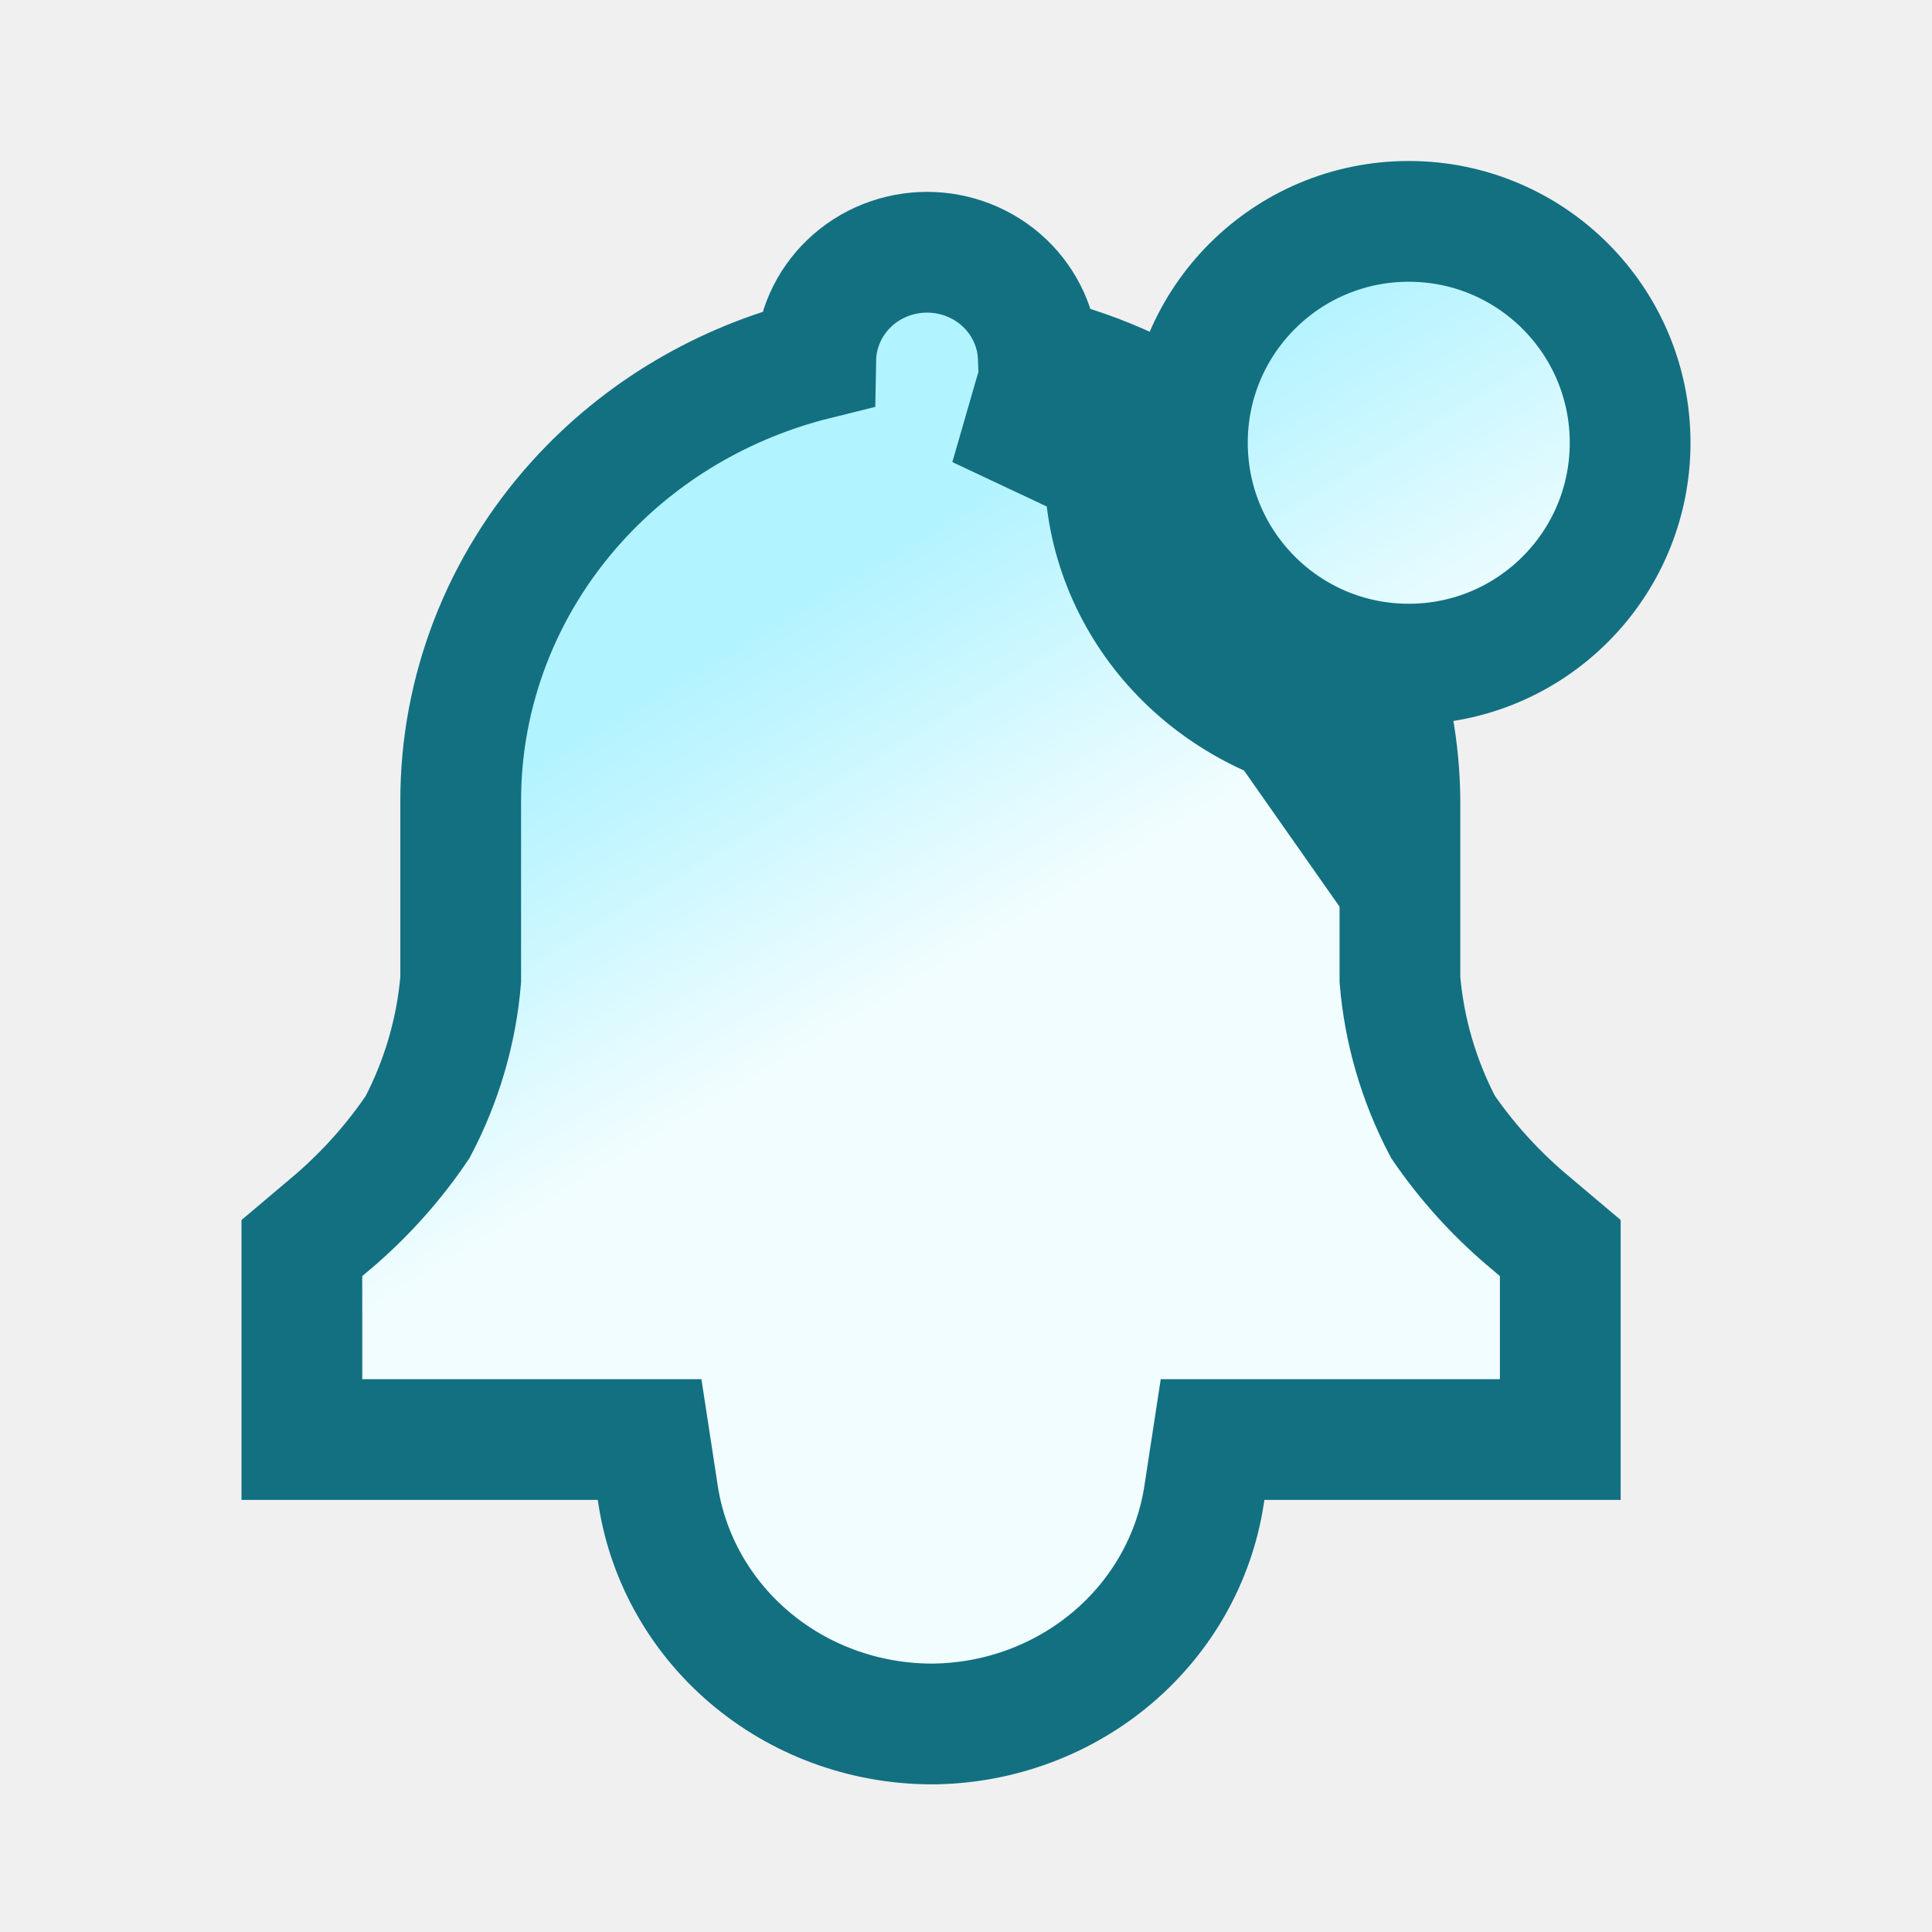
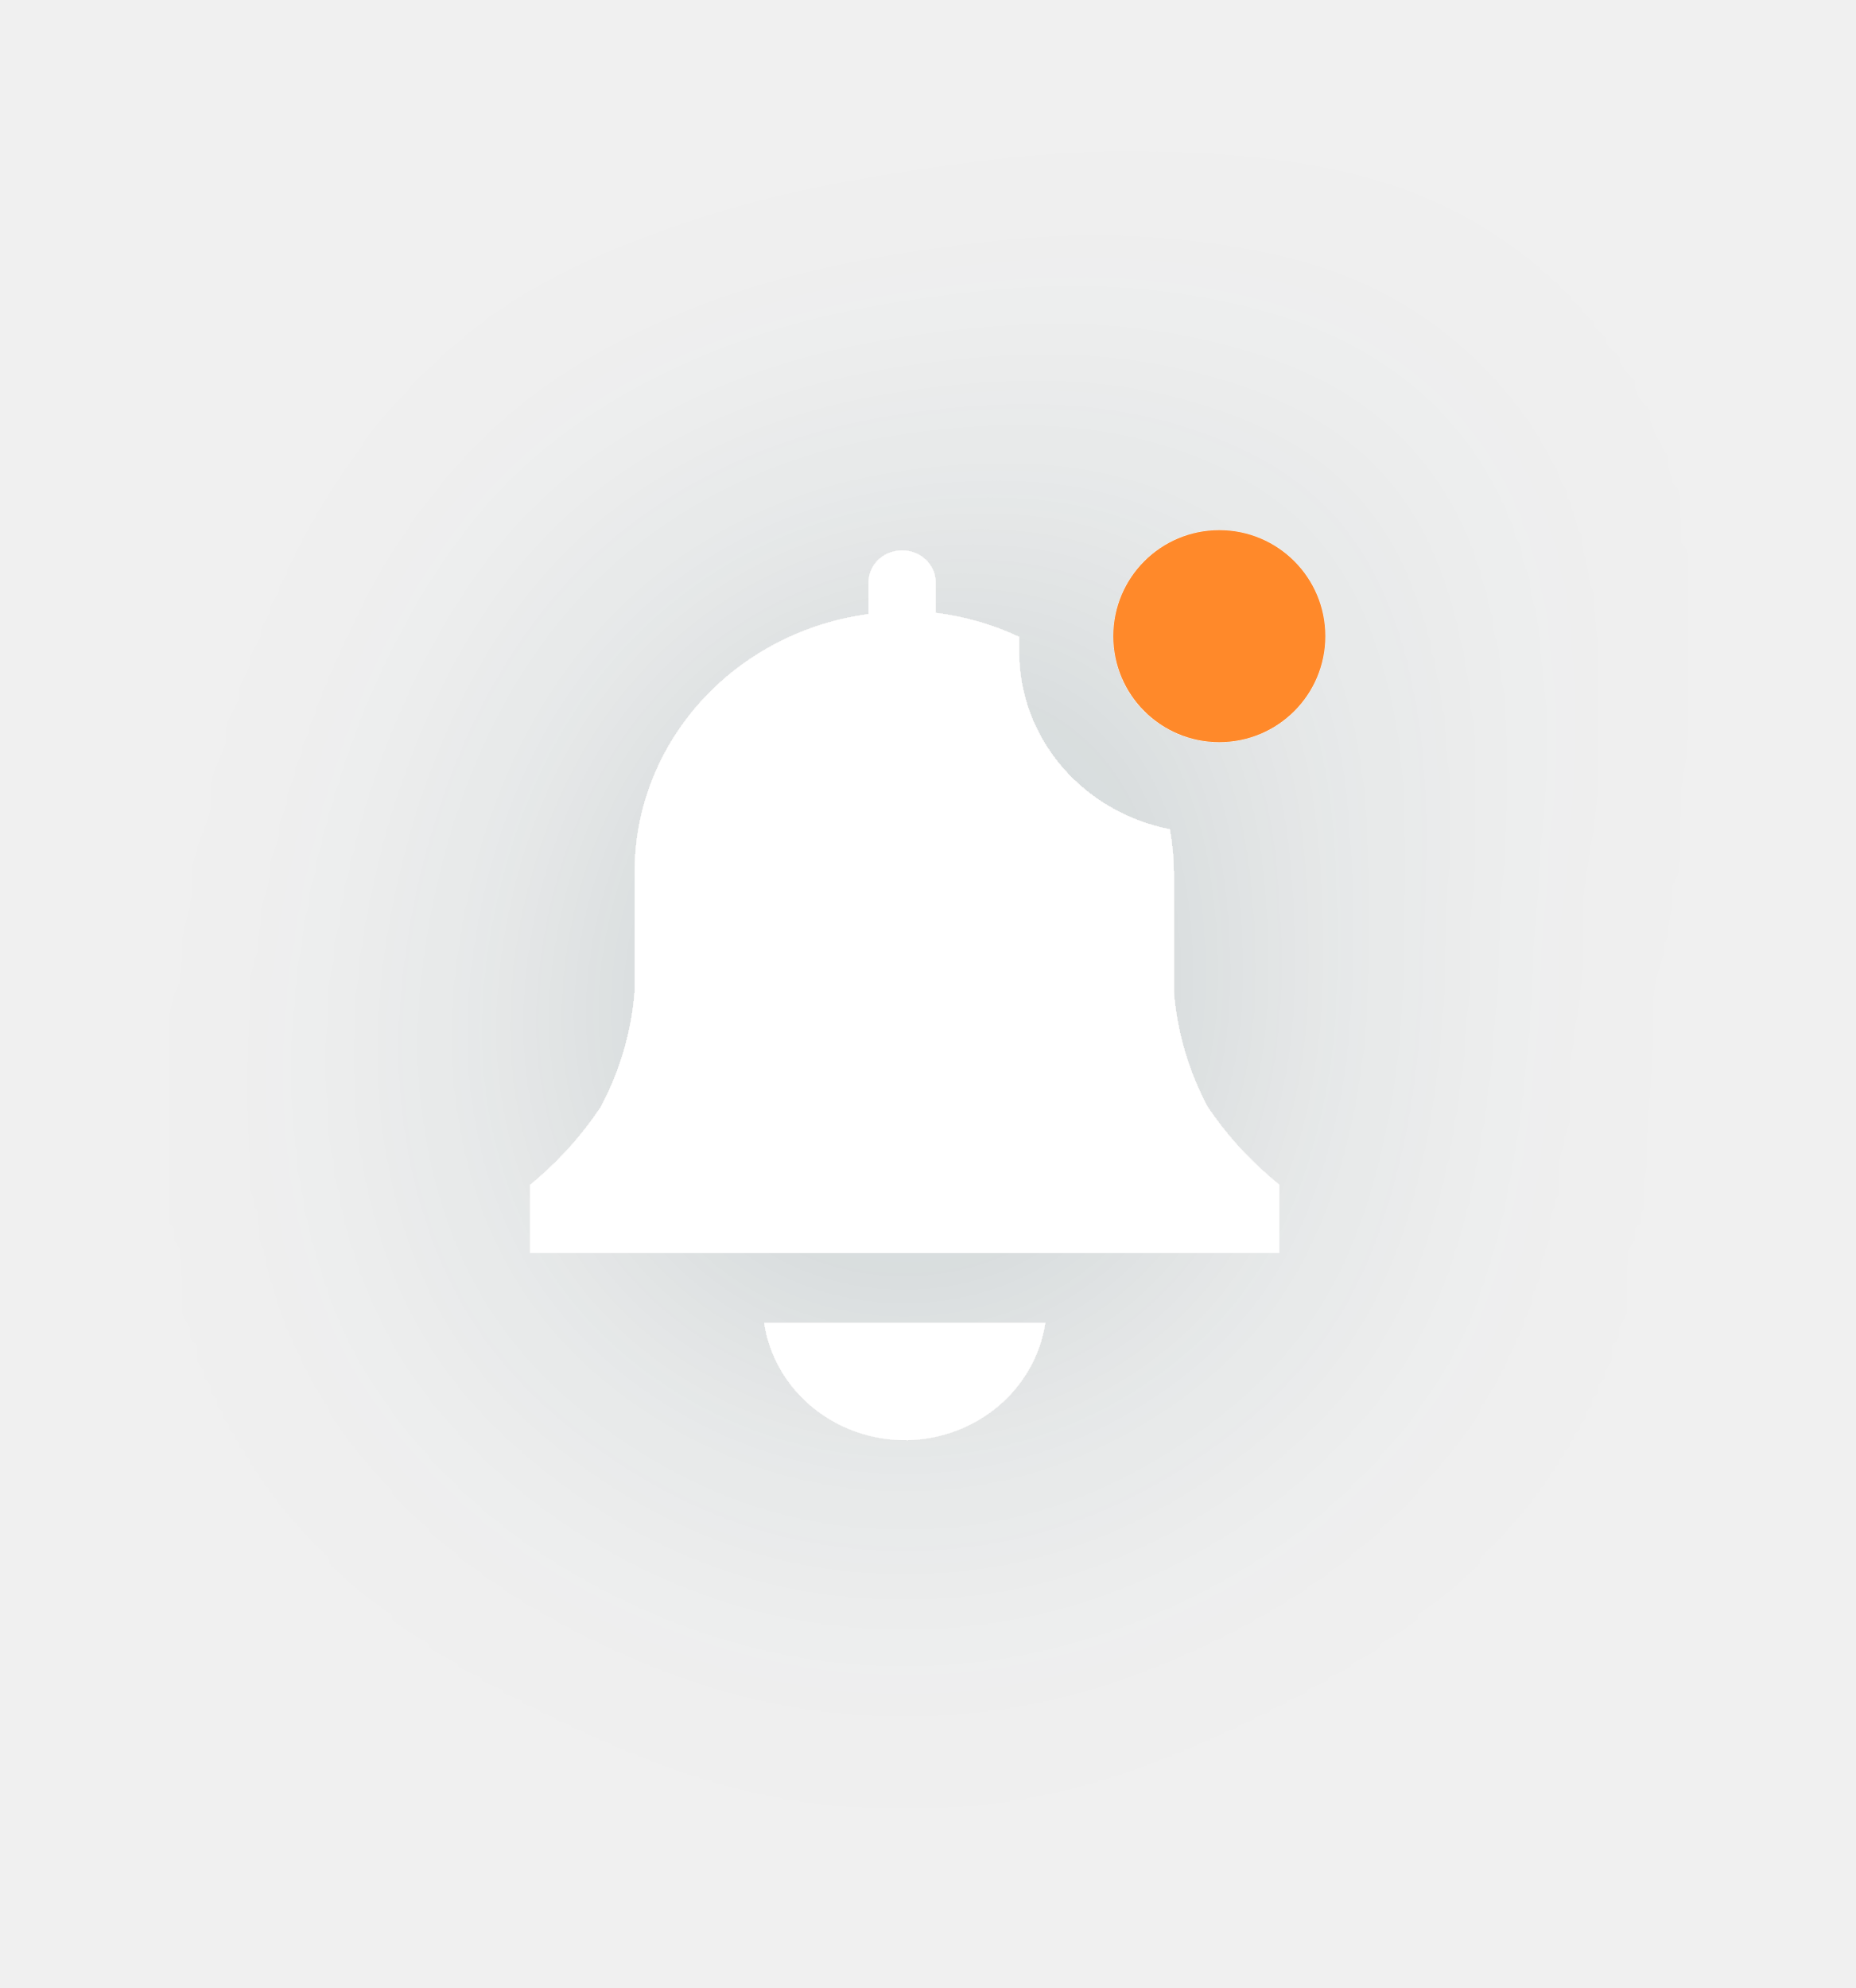
- <svg xmlns="http://www.w3.org/2000/svg" width="48" height="48" viewBox="0 0 48 48" fill="none">
-   <path d="M27.448 11.604C27.445 13.175 28.009 14.698 29.044 15.916C30.08 17.134 31.523 17.973 33.13 18.289C33.227 18.826 33.278 19.369 33.281 19.915L27.448 11.604ZM27.448 11.604V11.032C26.458 10.565 25.394 10.258 24.299 10.123L27.448 11.604ZM23.254 42.831L23.266 42.83C24.874 42.795 26.424 42.214 27.643 41.179C28.863 40.143 29.674 38.715 29.915 37.142L30.126 35.765H37.265H38.765V34.265V31.704V31.007L38.233 30.558L37.916 30.29C37.915 30.289 37.914 30.289 37.913 30.288C37.122 29.612 36.428 28.841 35.849 27.995C35.25 26.852 34.888 25.611 34.781 24.341V19.915H34.781L34.781 19.904C34.777 19.273 34.718 18.643 34.606 18.022L34.423 17.015L33.419 16.817C32.137 16.564 30.997 15.898 30.188 14.945C29.379 13.993 28.946 12.814 28.948 11.607V11.604V11.032V10.08L28.088 9.675C27.354 9.329 26.586 9.06 25.797 8.872C25.769 8.171 25.466 7.517 24.966 7.038C24.442 6.537 23.746 6.267 23.033 6.267C22.32 6.267 21.623 6.537 21.1 7.038C20.586 7.53 20.28 8.208 20.267 8.93C17.983 9.497 15.911 10.717 14.339 12.454C12.473 14.515 11.439 17.165 11.446 19.916V24.341C11.339 25.613 10.976 26.855 10.376 28C9.807 28.843 9.125 29.614 8.346 30.292L8.032 30.558L7.5 31.007V31.704V34.265V35.765H9H16.139L16.35 37.142C16.598 38.758 17.447 40.219 18.72 41.26C19.991 42.3 21.603 42.853 23.254 42.831ZM35 16.5C38.038 16.5 40.5 14.038 40.5 11C40.5 7.962 38.038 5.5 35 5.5C31.962 5.5 29.5 7.962 29.5 11C29.5 14.038 31.962 16.5 35 16.5Z" fill="url(#paint0_linear_1502_123)" stroke="#127081" stroke-width="3" />
+ <svg xmlns="http://www.w3.org/2000/svg" width="70" height="75" viewBox="0 0 70 75" fill="none">
+   <g filter="url(#filter0_d_3869_26385)">
+     <path d="M34.233 54.331C35.502 54.303 36.72 53.844 37.671 53.036C38.623 52.228 39.246 51.122 39.431 49.915H28.832C29.022 51.155 29.675 52.287 30.668 53.099C31.662 53.911 32.928 54.349 34.233 54.331Z" fill="white" />
+     <path d="M48.265 44.704L47.943 44.431C47.028 43.651 46.227 42.756 45.562 41.77C44.836 40.41 44.4 38.925 44.281 37.401V32.914C44.278 32.37 44.227 31.826 44.13 31.289C42.523 30.973 41.08 30.134 40.044 28.916C39.009 27.698 38.445 26.175 38.448 24.604V24.032C37.458 23.565 36.394 23.258 35.299 23.123V21.979C35.299 21.657 35.166 21.349 34.928 21.122C34.691 20.894 34.369 20.767 34.033 20.767C33.697 20.767 33.375 20.894 33.138 21.122C32.9 21.349 32.767 21.657 32.767 21.979V23.169C30.316 23.5 28.072 24.669 26.451 26.46C24.83 28.252 23.94 30.544 23.946 32.914V37.401C23.827 38.925 23.392 40.41 22.665 41.77C22.012 42.753 21.224 43.648 20.323 44.431L20 44.704V47.265H48.265V44.704Z" fill="white" />
+     <path d="M46 28C48.209 28 50 26.209 50 24C50 21.791 48.209 20 46 20C43.791 20 42 21.791 42 24C42 26.209 43.791 28 46 28Z" fill="#FF892A" />
+   </g>
  <defs>
-     <linearGradient id="paint0_linear_1502_123" x1="32.951" y1="7" x2="37.927" y2="15.293" gradientUnits="userSpaceOnUse">
-       <stop stop-color="#B1F3FF" />
-       <stop offset="1" stop-color="#F1FDFF" />
-     </linearGradient>
+     <filter id="filter0_d_3869_26385" x="0" y="0" width="70" height="74.332" filterUnits="userSpaceOnUse" color-interpolation-filters="sRGB">
+       <feFlood flood-opacity="0" result="BackgroundImageFix" />
+       <feColorMatrix in="SourceAlpha" type="matrix" values="0 0 0 0 0 0 0 0 0 0 0 0 0 0 0 0 0 0 127 0" result="hardAlpha" />
+       <feOffset />
+       <feGaussianBlur stdDeviation="10" />
+       <feComposite in2="hardAlpha" operator="out" />
+       <feColorMatrix type="matrix" values="0 0 0 0 0.041 0 0 0 0 0.223 0 0 0 0 0.255 0 0 0 0.2 0" />
+       <feBlend mode="normal" in2="BackgroundImageFix" result="effect1_dropShadow_3869_26385" />
+       <feBlend mode="normal" in="SourceGraphic" in2="effect1_dropShadow_3869_26385" result="shape" />
+     </filter>
  </defs>
</svg>
